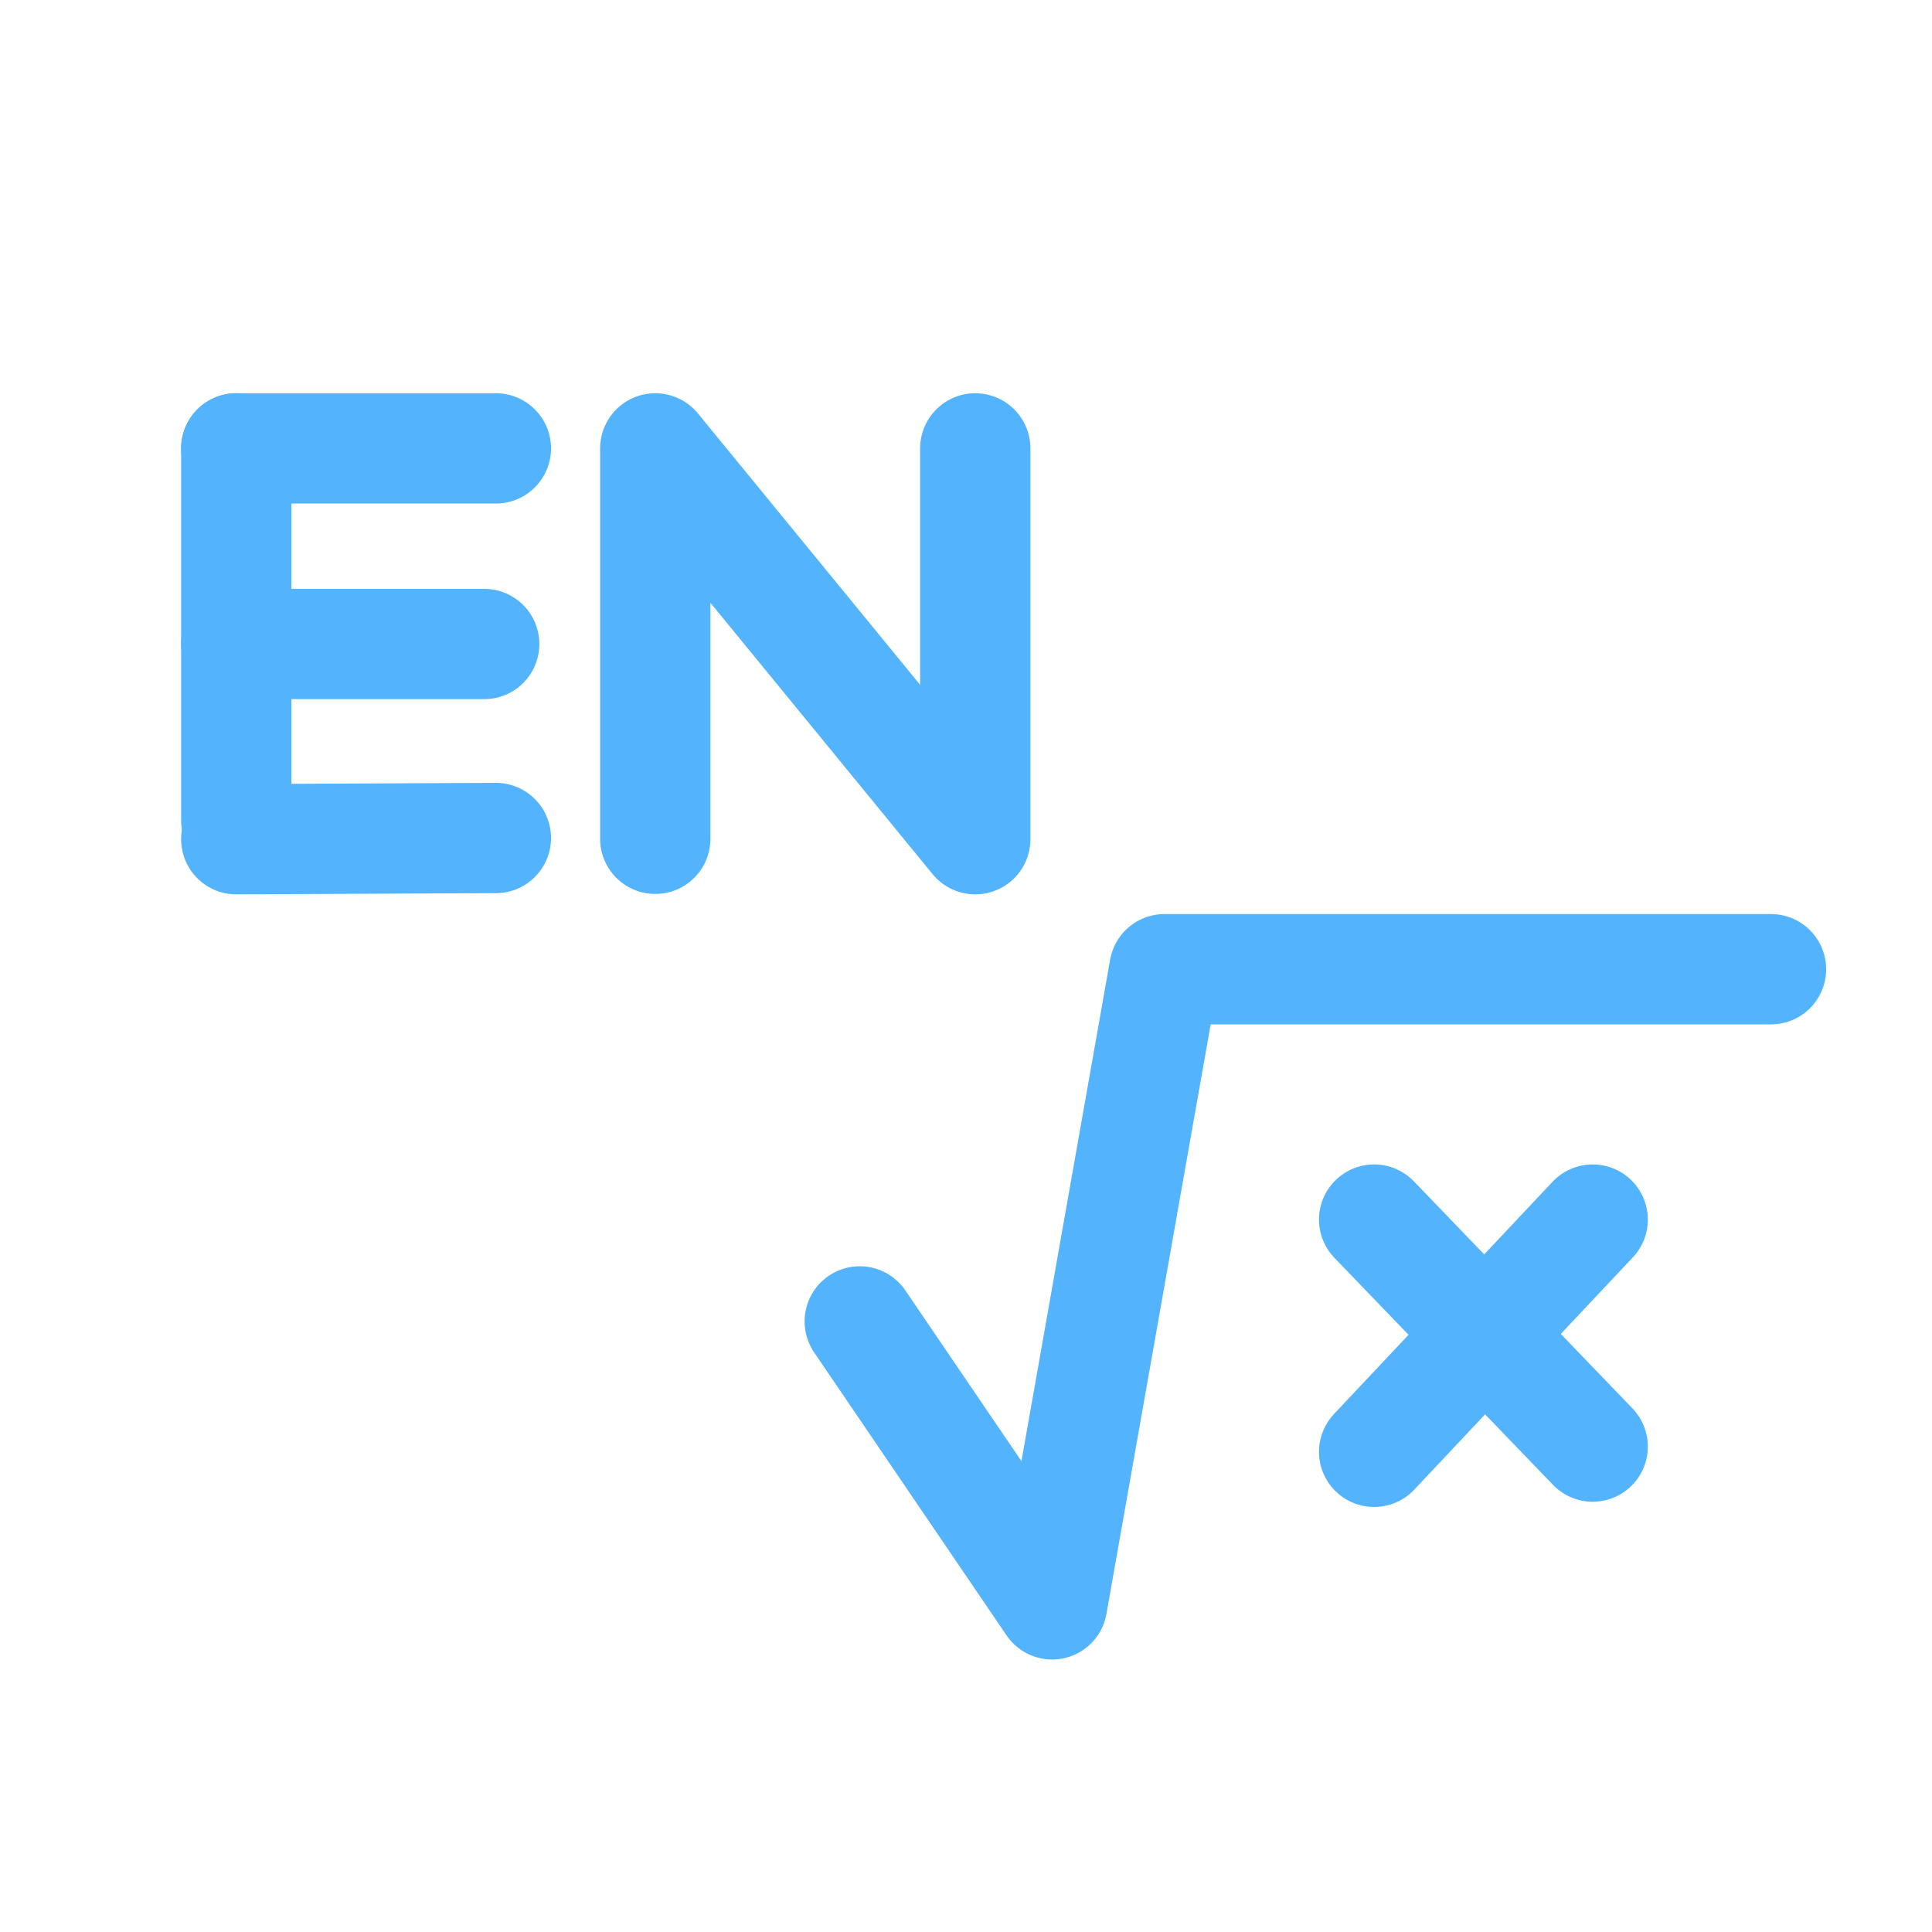
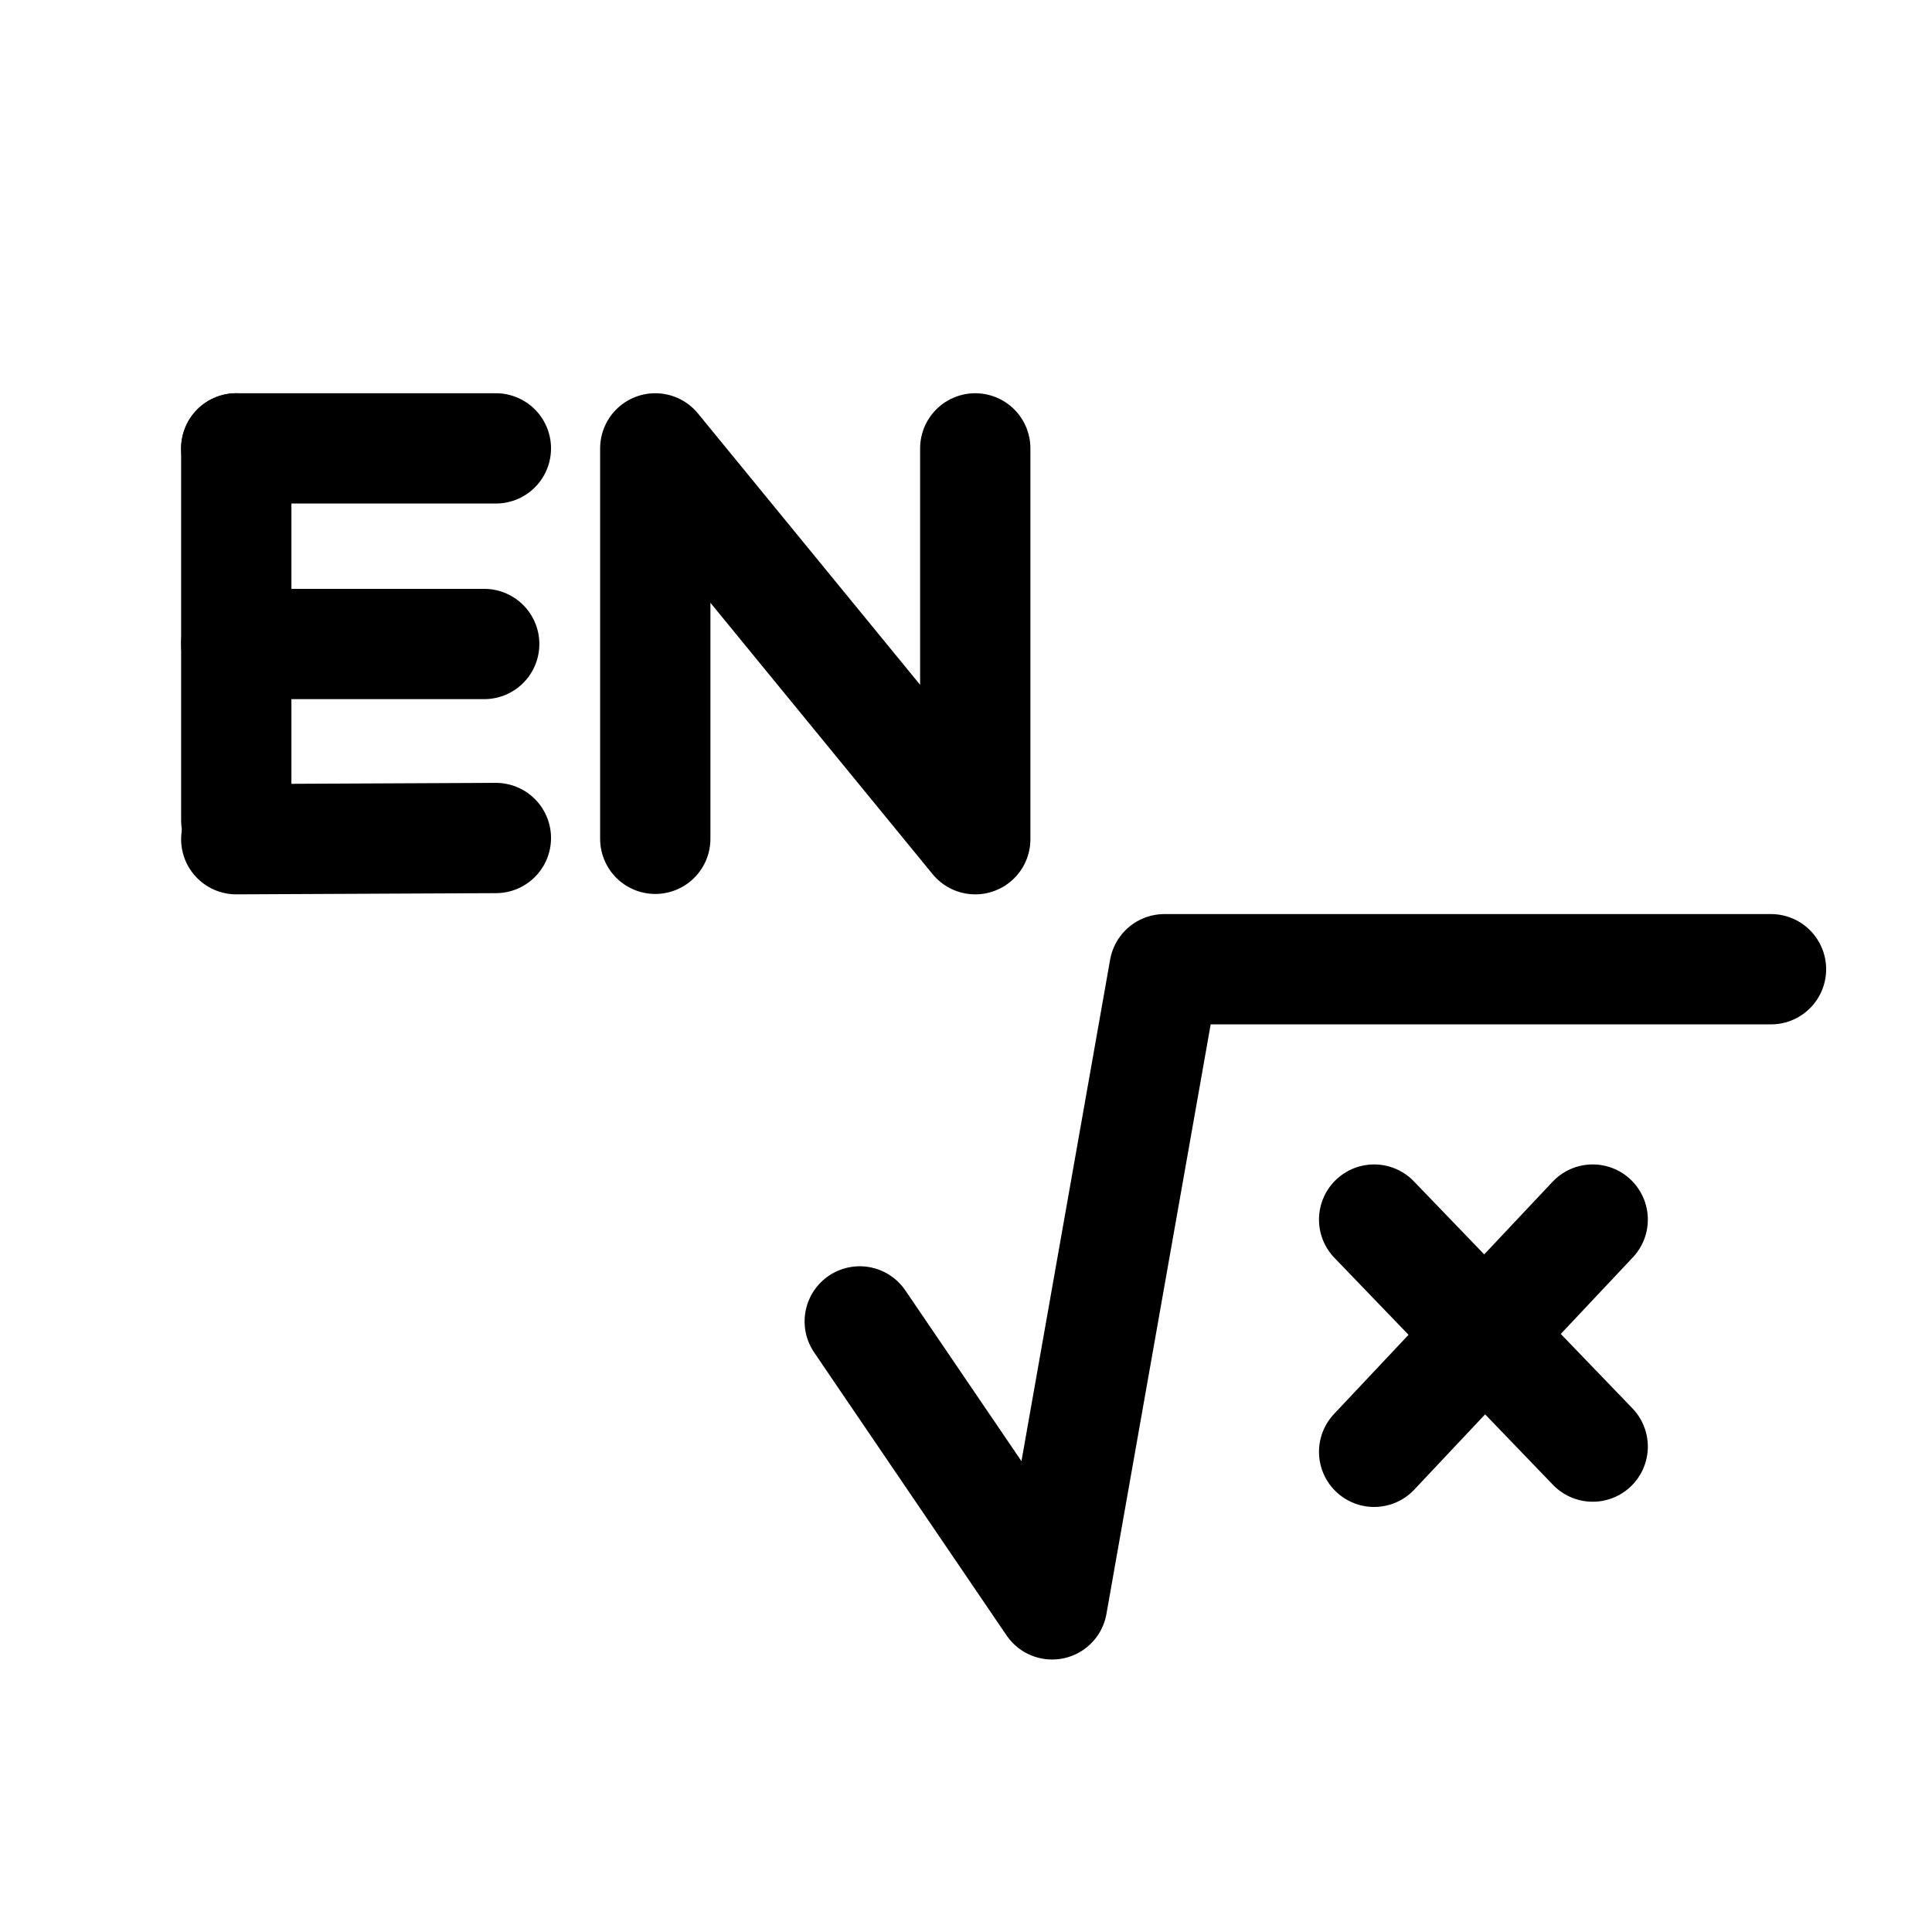
- <svg xmlns="http://www.w3.org/2000/svg" width="48" height="48" viewBox="0 0 48 48" fill="none">
-   <path d="M21.36 32.83L26.14 39.86L28.93 24.08H44" stroke="#53B3FC" stroke-width="2.74" stroke-linecap="round" stroke-linejoin="round" />
-   <path d="M39.57 35.94L34.14 30.3" stroke="#53B3FC" stroke-width="2.74" stroke-linecap="round" stroke-linejoin="round" />
-   <path d="M34.14 36.07L39.57 30.3" stroke="#53B3FC" stroke-width="2.74" stroke-linecap="round" stroke-linejoin="round" />
-   <path d="M5.87 11.14V20.38" stroke="#53B3FC" stroke-width="2.74" stroke-linecap="round" stroke-linejoin="round" />
-   <path d="M12.32 20.82L5.87 20.85" stroke="#53B3FC" stroke-width="2.74" stroke-linecap="round" stroke-linejoin="round" />
-   <path d="M12.32 11.14H5.87" stroke="#53B3FC" stroke-width="2.74" stroke-linecap="round" stroke-linejoin="round" />
-   <path d="M12.03 16H5.87" stroke="#53B3FC" stroke-width="2.74" stroke-linecap="round" stroke-linejoin="round" />
-   <path d="M16.28 20.84V11.14L24.23 20.85V11.14" stroke="#53B3FC" stroke-width="2.74" stroke-linecap="round" stroke-linejoin="round" />
+ <svg xmlns="http://www.w3.org/2000/svg" viewBox="0 0 48 48" fill="none">
+   <path d="M21.36 32.83L26.14 39.86L28.93 24.08H44" stroke="currentColor" fill="transparent" stroke-width="2.74" stroke-linecap="round" stroke-linejoin="round" />
+   <path d="M39.57 35.94L34.14 30.3" stroke="currentColor" fill="transparent" stroke-width="2.74" stroke-linecap="round" stroke-linejoin="round" />
+   <path d="M34.14 36.07L39.57 30.3" stroke="currentColor" fill="transparent" stroke-width="2.74" stroke-linecap="round" stroke-linejoin="round" />
+   <path d="M5.87 11.14V20.38" stroke="currentColor" fill="transparent" stroke-width="2.74" stroke-linecap="round" stroke-linejoin="round" />
+   <path d="M12.32 20.82L5.87 20.85" stroke="currentColor" fill="transparent" stroke-width="2.74" stroke-linecap="round" stroke-linejoin="round" />
+   <path d="M12.32 11.14H5.87" stroke="currentColor" fill="transparent" stroke-width="2.74" stroke-linecap="round" stroke-linejoin="round" />
+   <path d="M12.03 16H5.87" stroke="currentColor" fill="transparent" stroke-width="2.74" stroke-linecap="round" stroke-linejoin="round" />
+   <path d="M16.28 20.84V11.14L24.23 20.85V11.14" stroke="currentColor" fill="transparent" stroke-width="2.74" stroke-linecap="round" stroke-linejoin="round" />
</svg>
